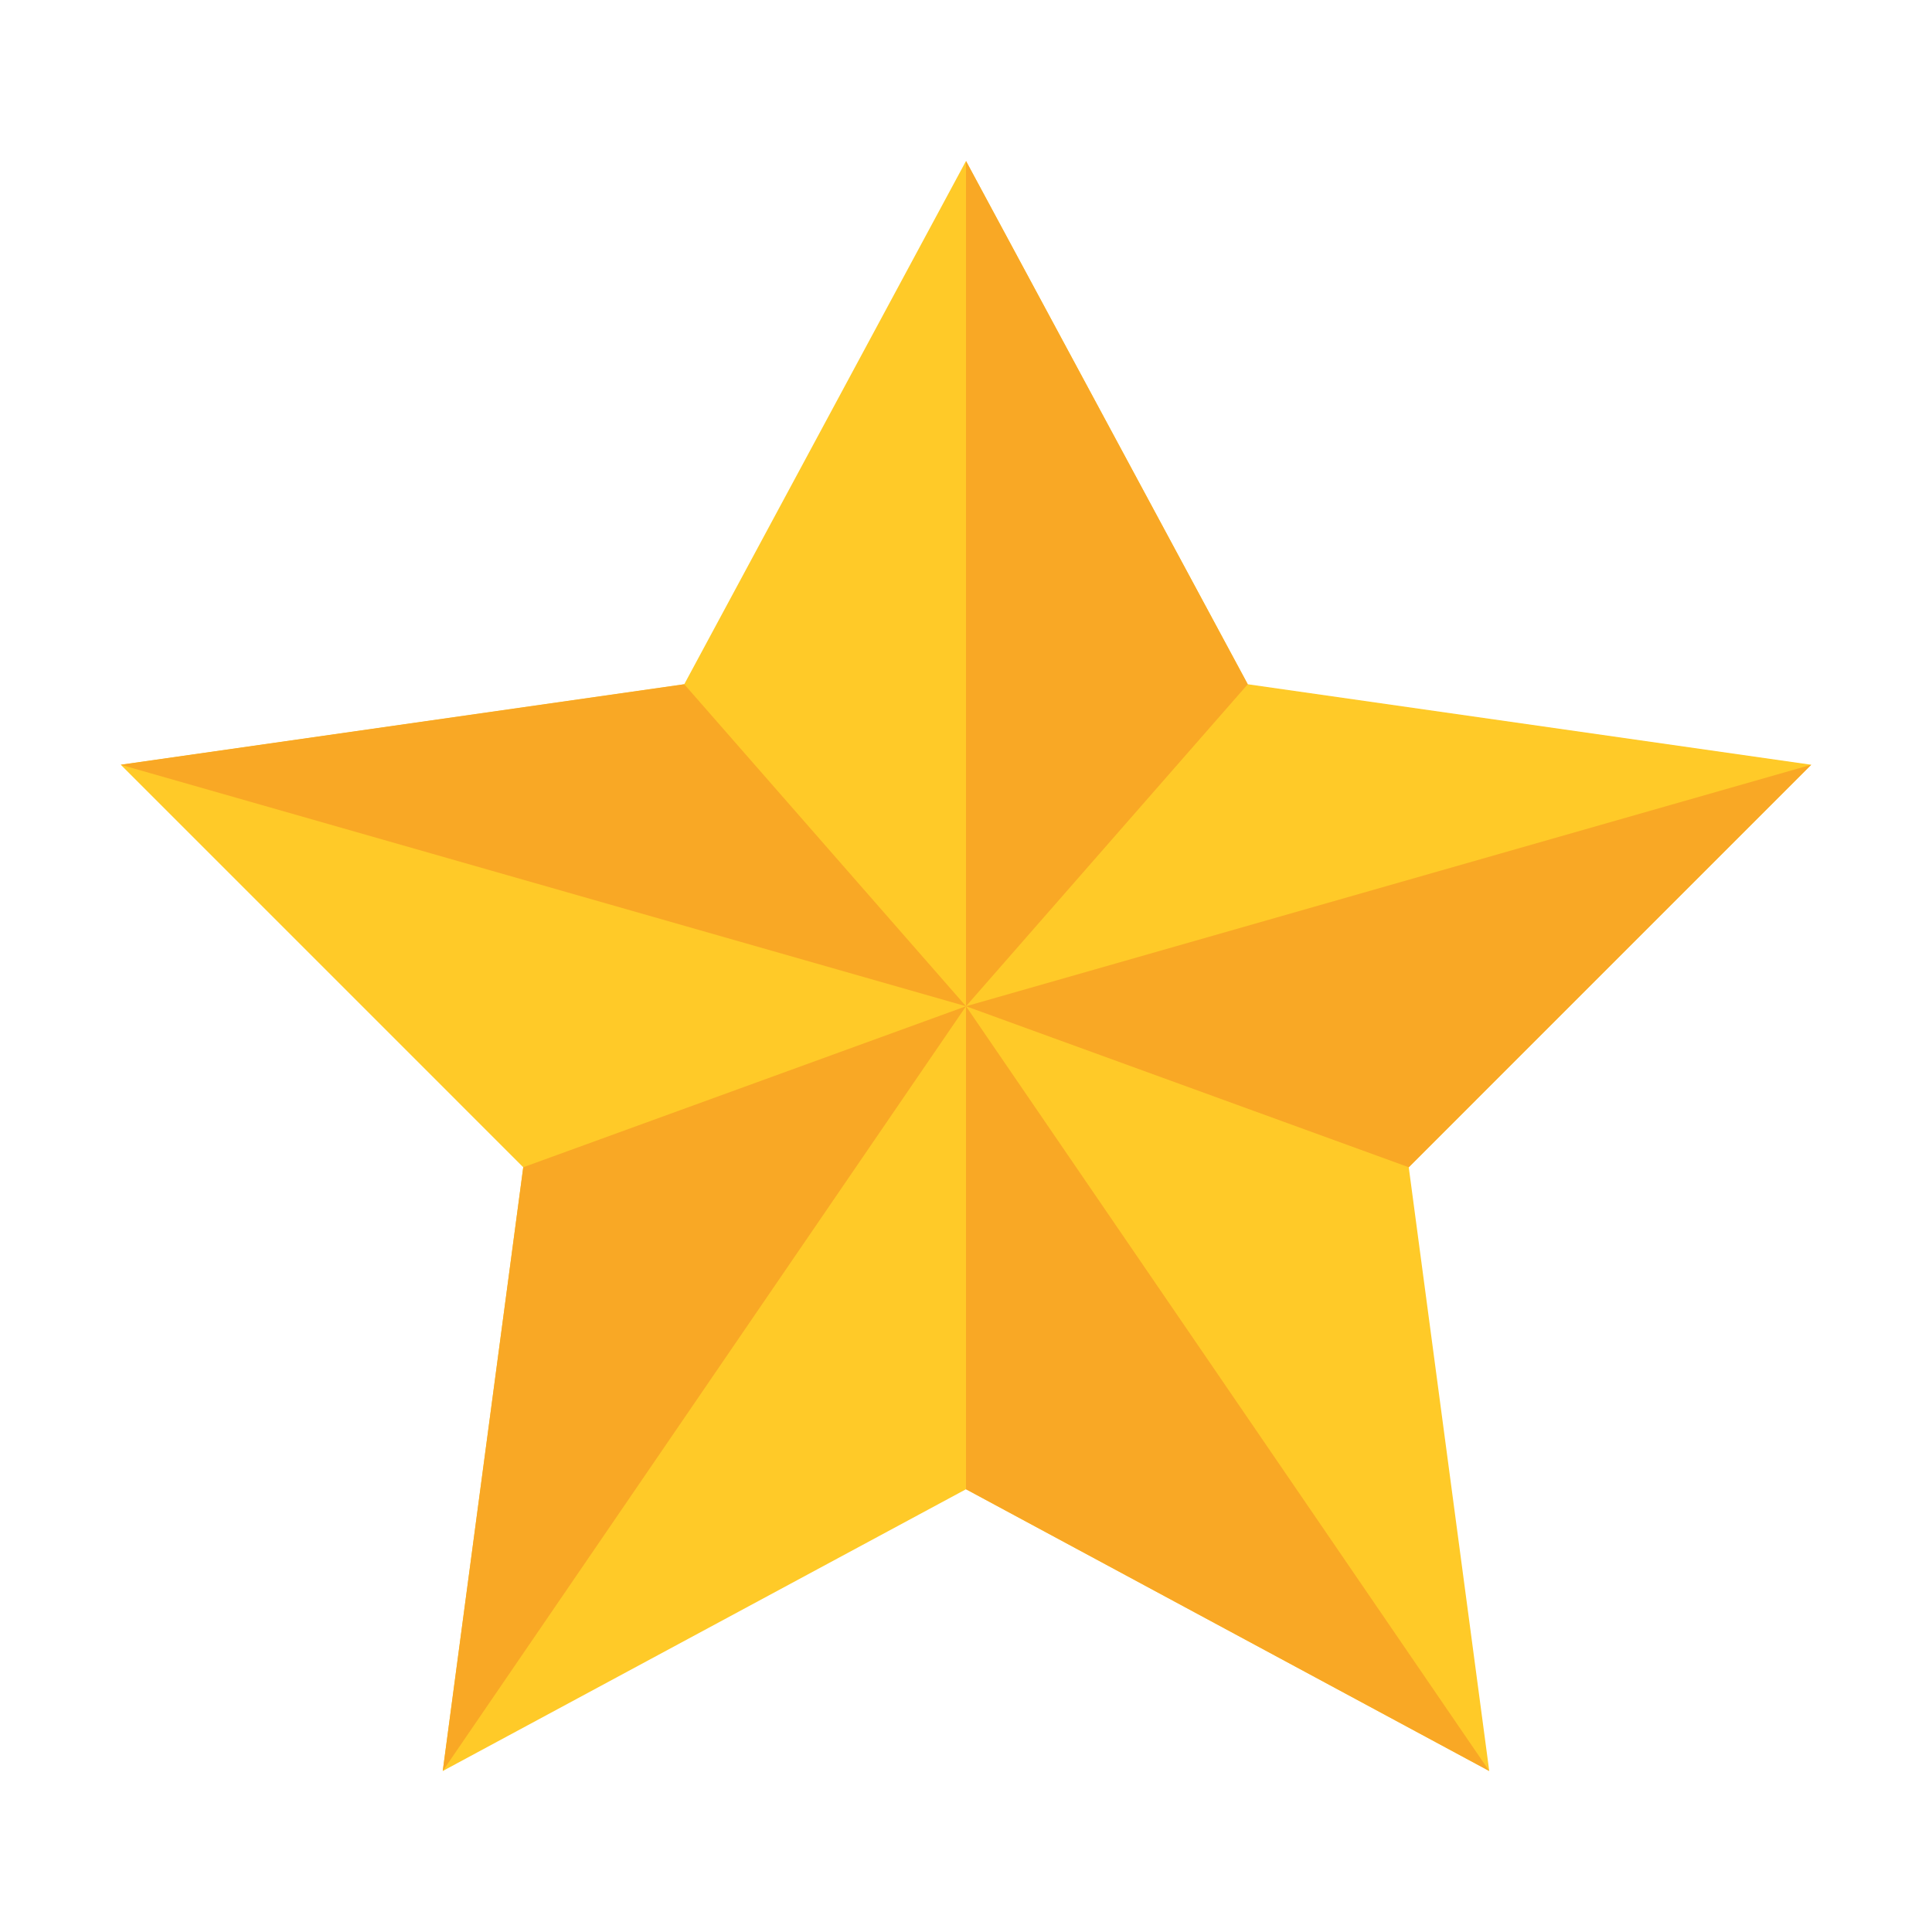
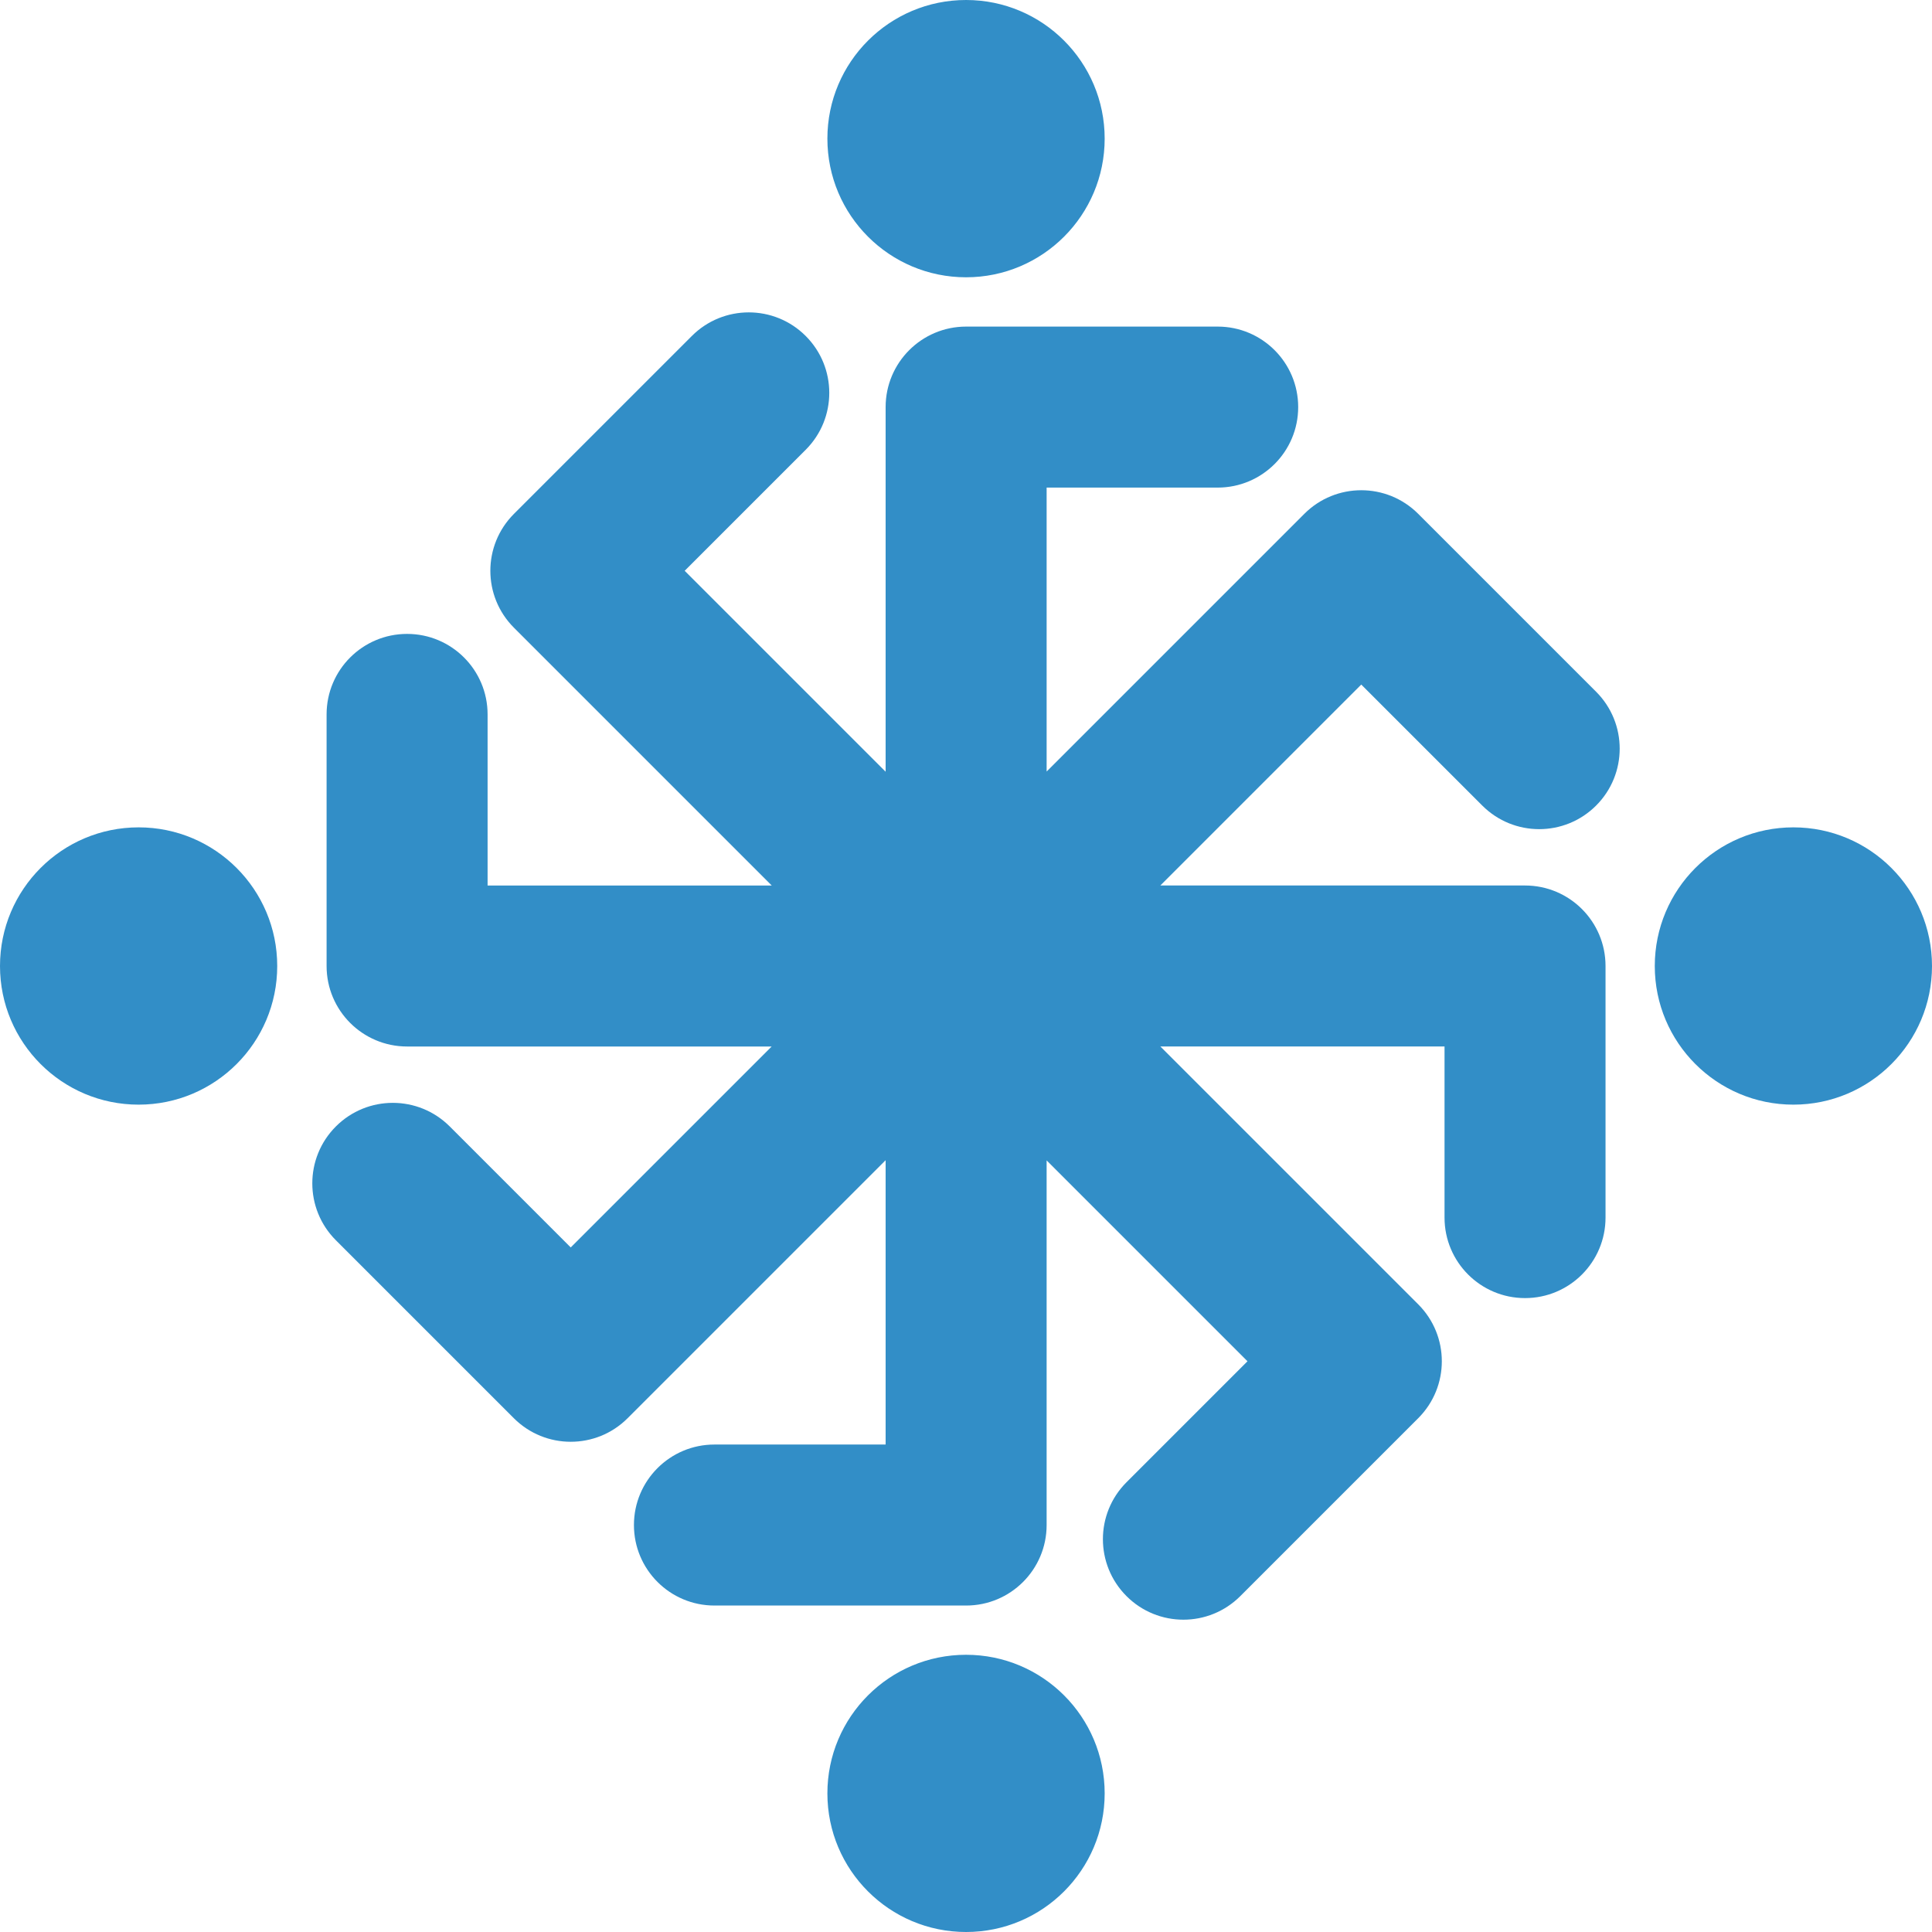
- <svg xmlns="http://www.w3.org/2000/svg" version="1.1" x="0px" y="0px" width="48" height="48" viewBox="0 0 48 48" enable-background="new 0 0 48 48" xml:space="preserve">
-   <polygon fill="#FFCA28" points="24,4 31,17 45,19 35,29 37,44 24,37 11,44 13,29 3,19 17,17 " />
+ <svg xmlns="http://www.w3.org/2000/svg" version="1.1" id="Capa_1" x="0px" y="0px" viewBox="0 0 461.157 461.157" style="enable-background:new 0 0 461.157 461.157;" xml:space="preserve" width="512px" height="512px">
  <g>
-     <polygon fill="#F9A825" points="24,25 31,17 24,4 &#09;" />
-     <polygon fill="#F9A825" points="45,19 24,25 35,29 &#09;" />
-     <polygon fill="#F9A825" points="37,44 24,25 24,37 &#09;" />
-     <polygon fill="#F9A825" points="13,29 11,44 24,25 &#09;" />
-     <polygon fill="#F9A825" points="3,19 24,25 17,17 &#09;" />
+     <path d="M353.81,192.284c7.506,7.506,19.665,7.506,27.171,0c7.507-7.506,7.507-19.665,0-27.172l-42.468-42.468   c-7.506-7.504-19.665-7.504-27.172,0l-61.517,61.519v-67.777h40.831c10.613,0,19.215-8.603,19.215-19.216   c0-10.612-8.602-19.215-19.215-19.215H230.61c-10.615,0-19.216,8.603-19.216,19.215v87.038l-47.964-47.962l28.883-28.883   c7.506-7.506,7.506-19.665,0-27.171c-7.505-7.506-19.665-7.506-27.17,0l-42.468,42.468c-7.507,7.506-7.507,19.665,0,27.171   l61.532,61.533h-67.822v-40.839c0-10.613-8.602-19.215-19.215-19.215c-10.613,0-19.215,8.602-19.215,19.215v60.054   c0,10.614,8.602,19.215,19.215,19.215h87.021l-47.962,47.962l-28.882-28.883c-7.507-7.505-19.666-7.505-27.172,0   c-7.506,7.506-7.506,19.665,0,27.172l42.468,42.468c3.754,3.752,8.662,5.629,13.586,5.629c4.924,0,9.834-1.877,13.586-5.629   l61.578-61.578v67.868h-40.861c-10.614,0-19.215,8.603-19.215,19.215c0,10.613,8.601,19.215,19.215,19.215h60.077   c10.611,0,19.214-8.602,19.214-19.215V276.98l47.946,47.946l-28.882,28.883c-7.506,7.506-7.506,19.665,0,27.171   c3.752,3.753,8.662,5.63,13.586,5.63c4.923,0,9.831-1.877,13.585-5.63l42.469-42.468c7.504-7.506,7.504-19.665,0-27.172   l-61.548-61.547h67.822v40.84c0,10.612,8.601,19.215,19.215,19.215c10.613,0,19.215-8.603,19.215-19.215v-60.055   c0-10.613-8.602-19.215-19.215-19.215h-87.053l47.962-47.963L353.81,192.284z" fill="#328ec7" />
+     <path d="M230.595,66.187c18.27,0,33.084-14.816,33.084-33.101C263.679,14.824,248.864,0,230.595,0   c-18.285,0-33.102,14.824-33.102,33.086C197.493,51.37,212.309,66.187,230.595,66.187z" fill="#328ec7" />
+     <path d="M230.595,394.986c-18.285,0-33.102,14.802-33.102,33.086c0,18.276,14.816,33.085,33.102,33.085   c18.27,0,33.084-14.809,33.084-33.085C263.679,409.788,248.864,394.986,230.595,394.986z" fill="#328ec7" />
+     <path d="M428.072,197.486c-18.284,0-33.086,14.823-33.086,33.1c0,18.263,14.802,33.087,33.086,33.087   c18.284,0,33.085-14.824,33.085-33.087C461.157,212.31,446.356,197.486,428.072,197.486z" fill="#328ec7" />
+     <path d="M33.085,197.486C14.802,197.486,0,212.31,0,230.586c0,18.263,14.802,33.087,33.085,33.087   c18.285,0,33.087-14.824,33.087-33.087C66.172,212.31,51.37,197.486,33.085,197.486z" fill="#328ec7" />
  </g>
+   <g>
+ </g>
+   <g>
+ </g>
+   <g>
+ </g>
+   <g>
+ </g>
+   <g>
+ </g>
+   <g>
+ </g>
+   <g>
+ </g>
+   <g>
+ </g>
+   <g>
+ </g>
+   <g>
+ </g>
+   <g>
+ </g>
+   <g>
+ </g>
+   <g>
+ </g>
+   <g>
+ </g>
+   <g>
+ </g>
</svg>
